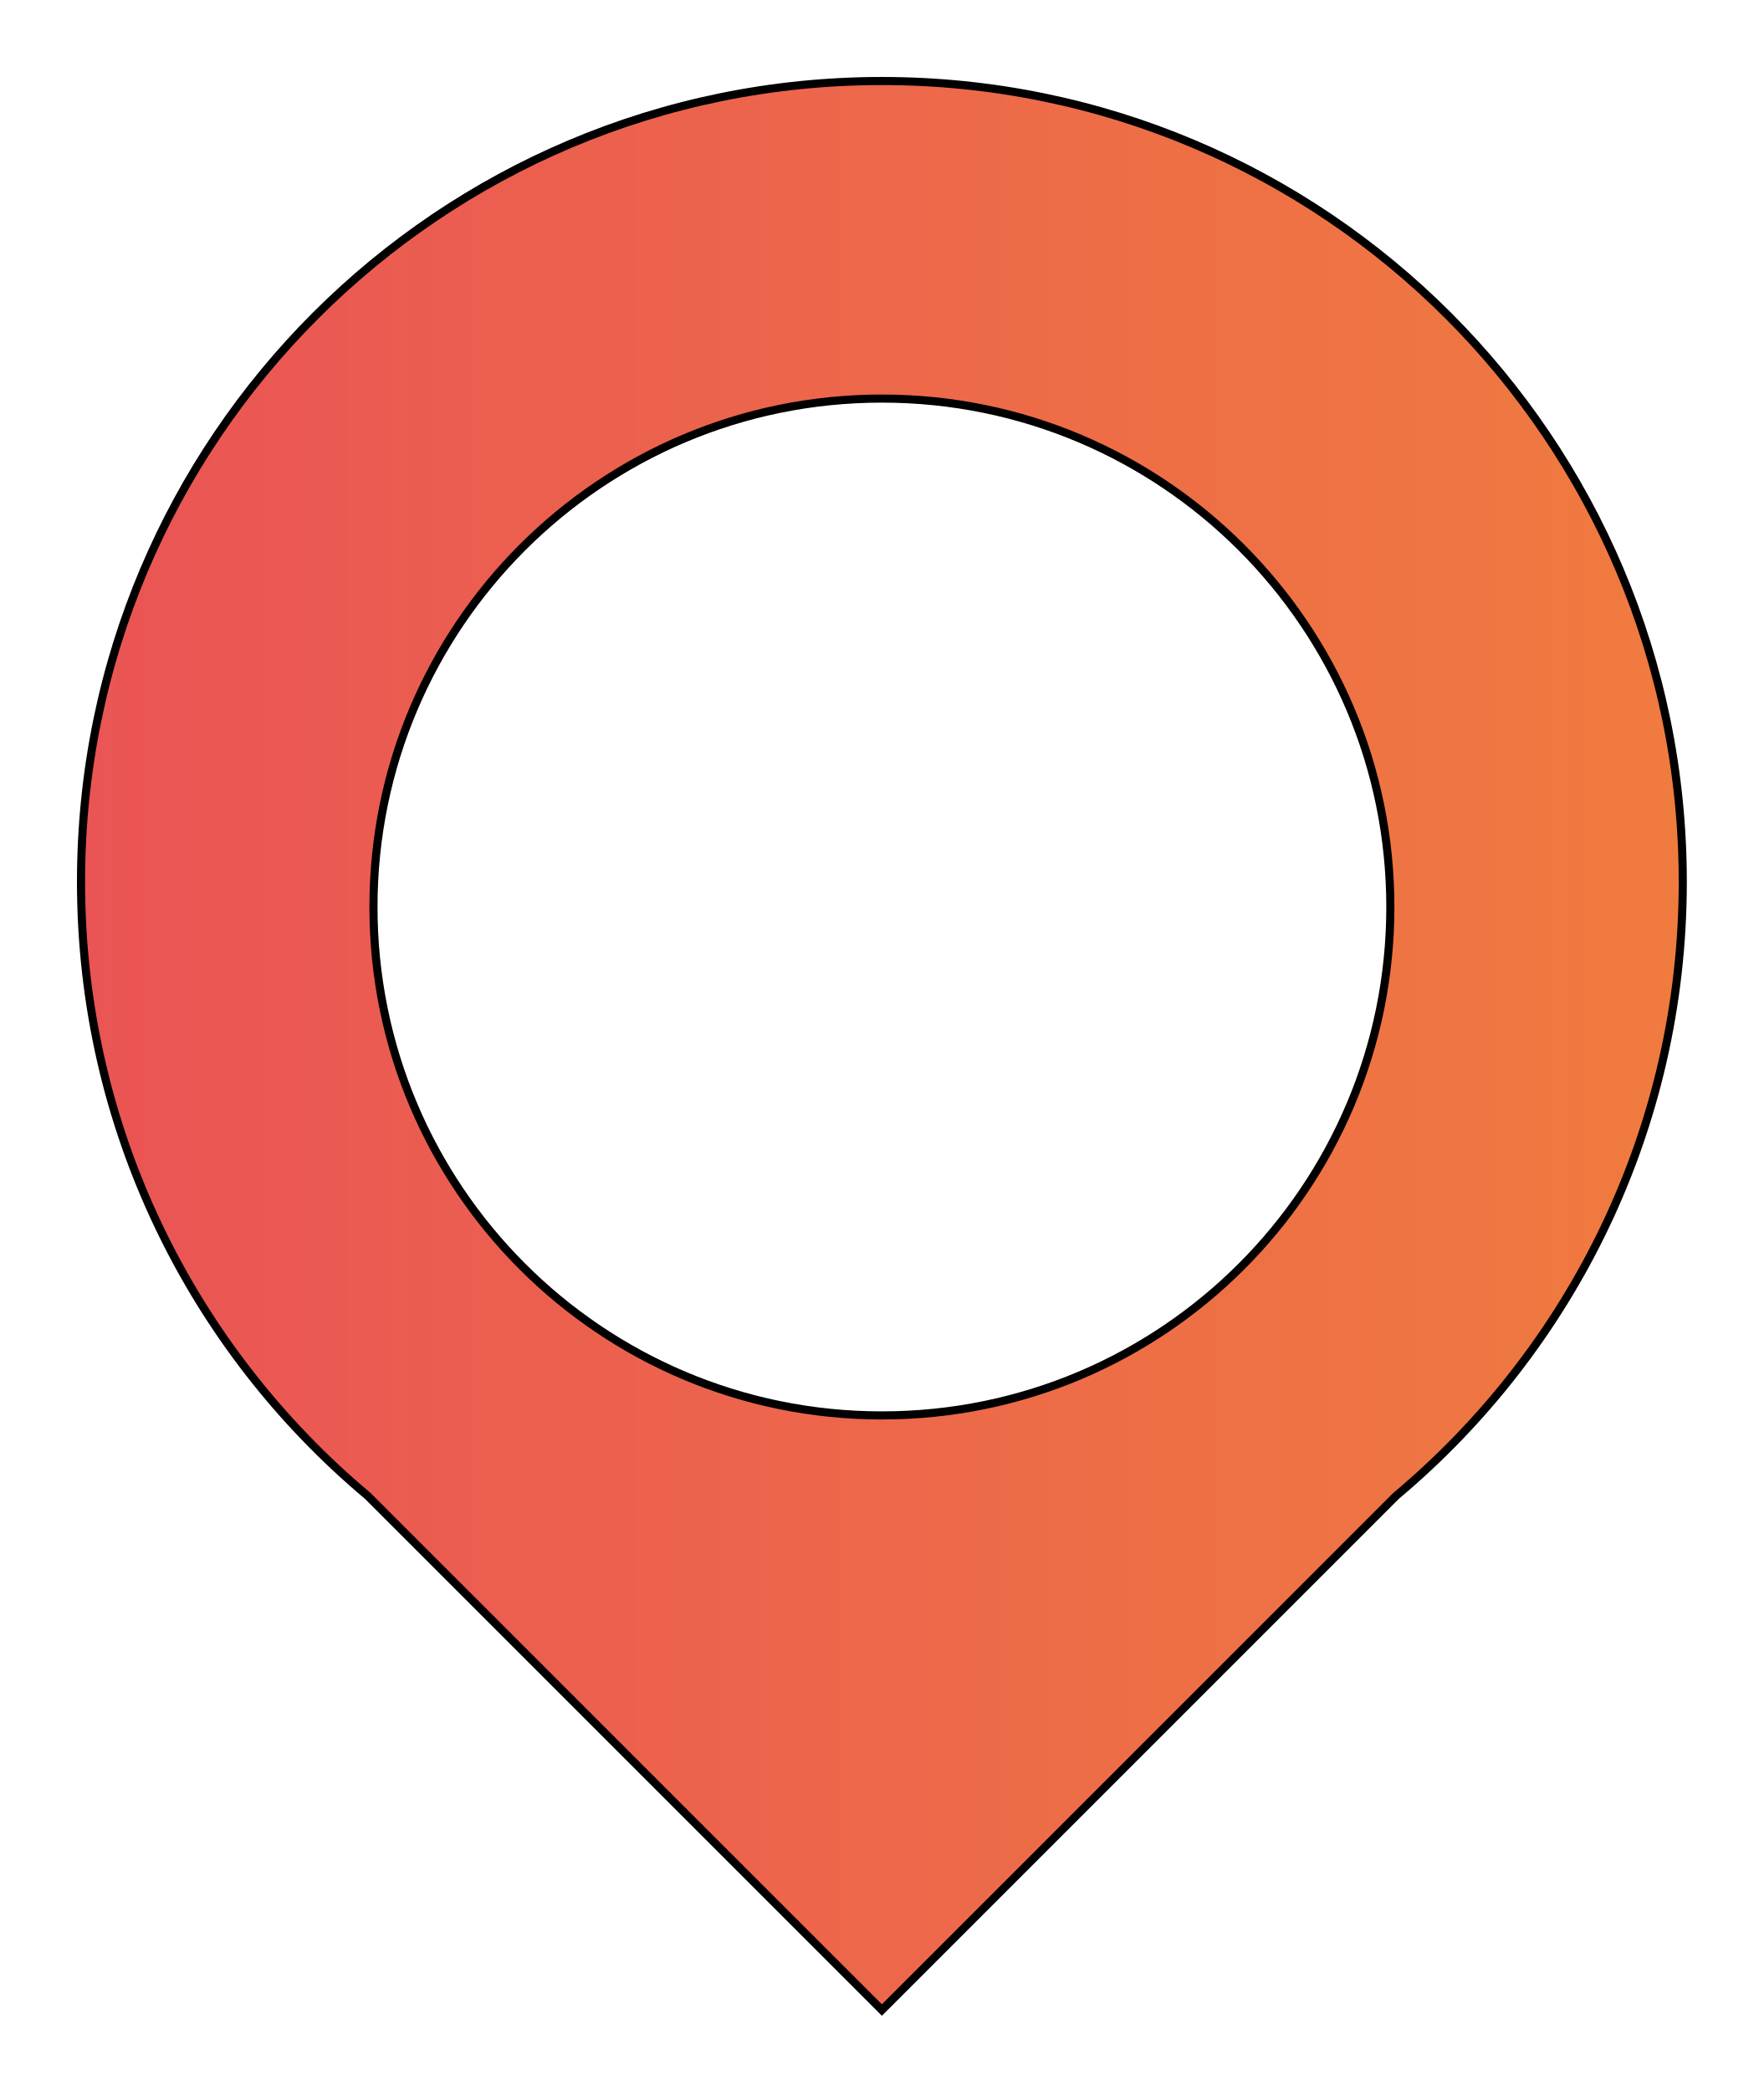
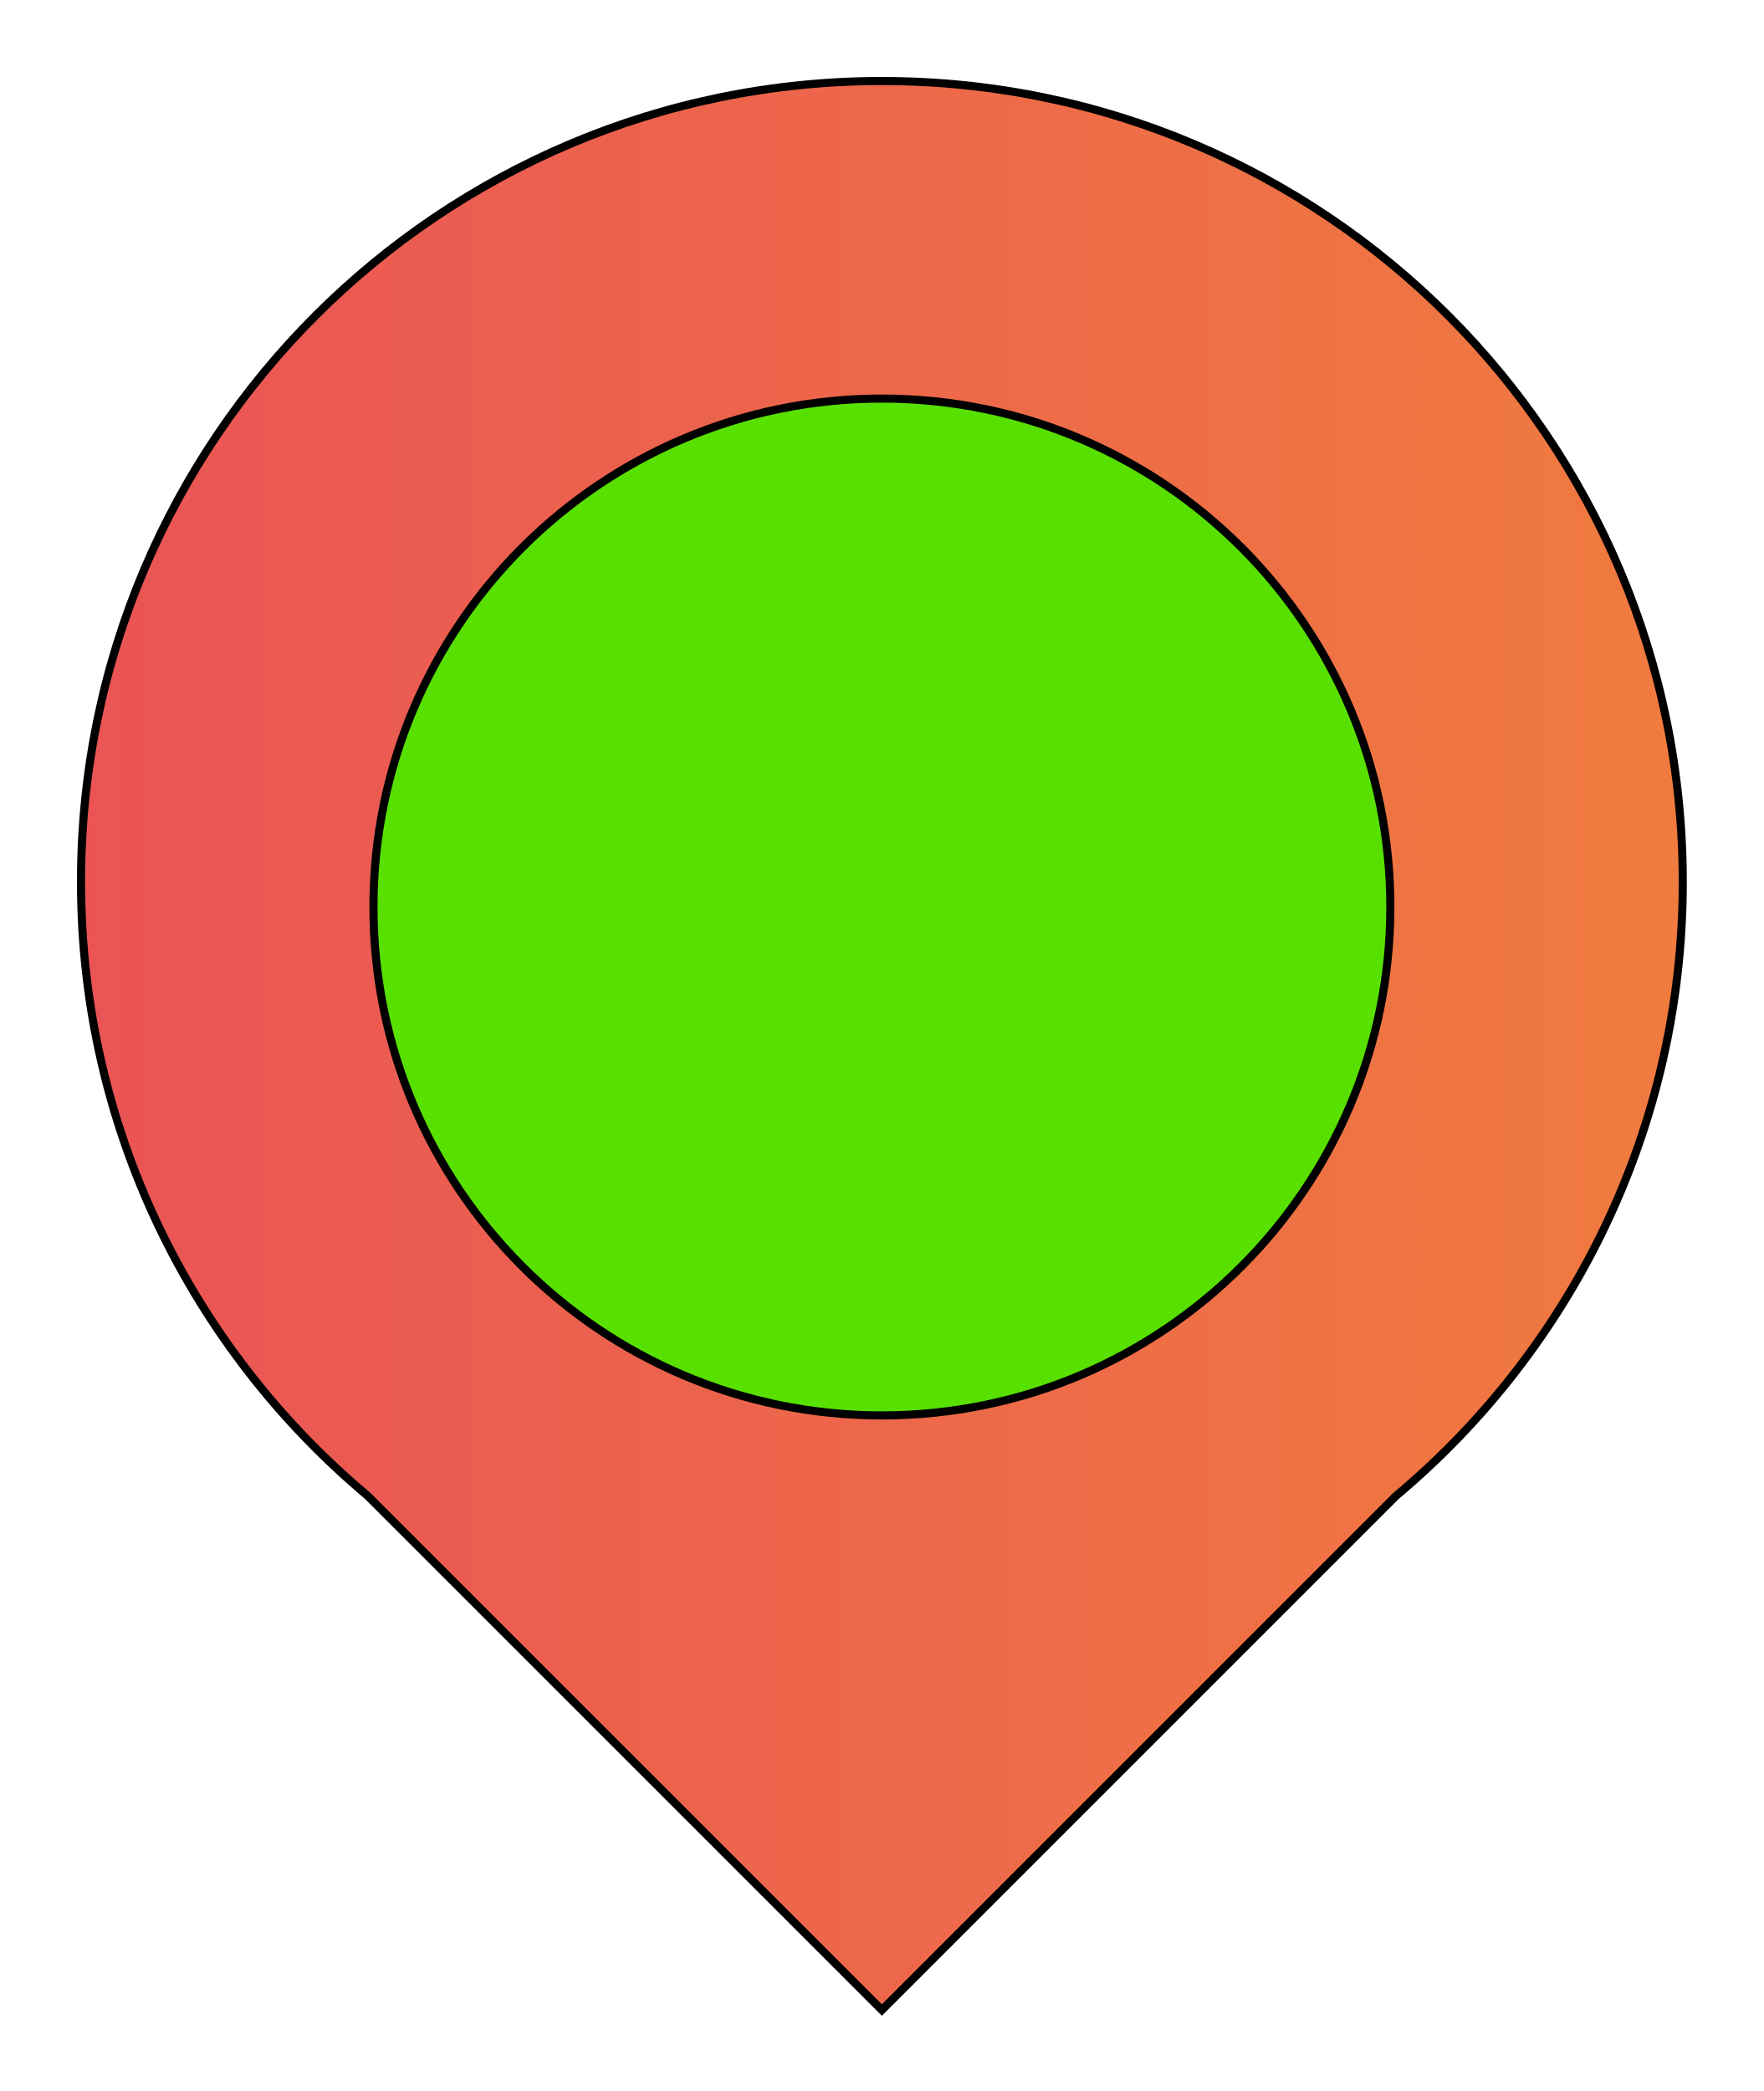
<svg xmlns="http://www.w3.org/2000/svg" xmlns:xlink="http://www.w3.org/1999/xlink" width="21.772mm" height="25.812mm" viewBox="0 0 21.772 25.812" version="1.1" id="svg1547">
  <defs id="defs1541">
    <linearGradient id="linearGradient2115">
      <stop style="stop-color:#f07b3f;stop-opacity:1" offset="0" id="stop2111" />
      <stop style="stop-color:#ea5455;stop-opacity:1" offset="1" id="stop2113" />
    </linearGradient>
    <linearGradient xlink:href="#linearGradient2115" id="linearGradient2117" x1="87.395" y1="42.716" x2="12.644" y2="42.716" gradientUnits="userSpaceOnUse" />
  </defs>
-   <g id="layer1" transform="translate(-80.73238,-65.20276)">
+   <g id="layer2">
+     <path style="display:inline;opacity:1;fill:#58e000;fill-opacity:1;stroke:none;stroke-width:0.202;stroke-miterlimit:4;stroke-dasharray:none;stroke-opacity:1" id="path820" d="m 17.139,11.213 a 6.381,6.381 0 0 1 -6.381,6.381 6.381,6.381 0 0 1 -6.381,-6.381 6.381,6.381 0 0 1 6.381,-6.381 6.381,6.381 0 0 1 6.381,6.381 l -6.381,1.11e-4 z" />
+   </g>
+   <g id="layer1" transform="translate(-80.73238,-65.20276)" style="display:inline">
    <g id="g2109" transform="matrix(0.2645833,0,0,0.2645833,78.38937,64.87985)">
-       <path id="path2092" d="M 50,5 C 29.364,5 12.635,21.729 12.635,42.365 c 0,11.504 5.2,21.791 13.376,28.646 L 50,95 73.989,71.011 C 82.165,64.157 87.365,53.869 87.365,42.365 87.365,21.729 70.637,5 50,5 Z m 0,62.258 c -13.101,0 -23.721,-10.62 -23.721,-23.721 0,-13.102 10.62,-23.721 23.721,-23.721 13.101,0 23.722,10.619 23.722,23.721 0,13.101 -10.621,23.721 -23.722,23.721 z" style="fill:url(#linearGradient2117);fill-opacity:1;stroke:#000000;stroke-opacity:1;stroke-width:0.378;stroke-miterlimit:4;stroke-dasharray:none" />
+       <path id="path2092" d="M 50,5 C 29.364,5 12.635,21.729 12.635,42.365 c 0,11.504 5.2,21.791 13.376,28.646 L 50,95 73.989,71.011 C 82.165,64.157 87.365,53.869 87.365,42.365 87.365,21.729 70.637,5 50,5 Z m 0,62.258 c -13.101,0 -23.721,-10.62 -23.721,-23.721 0,-13.102 10.62,-23.721 23.721,-23.721 13.101,0 23.722,10.619 23.722,23.721 0,13.101 -10.621,23.721 -23.722,23.721 z" style="fill:url(#linearGradient2117);fill-opacity:1;stroke:#000000;stroke-width:0.378;stroke-miterlimit:4;stroke-dasharray:none;stroke-opacity:1" />
    </g>
  </g>
</svg>
